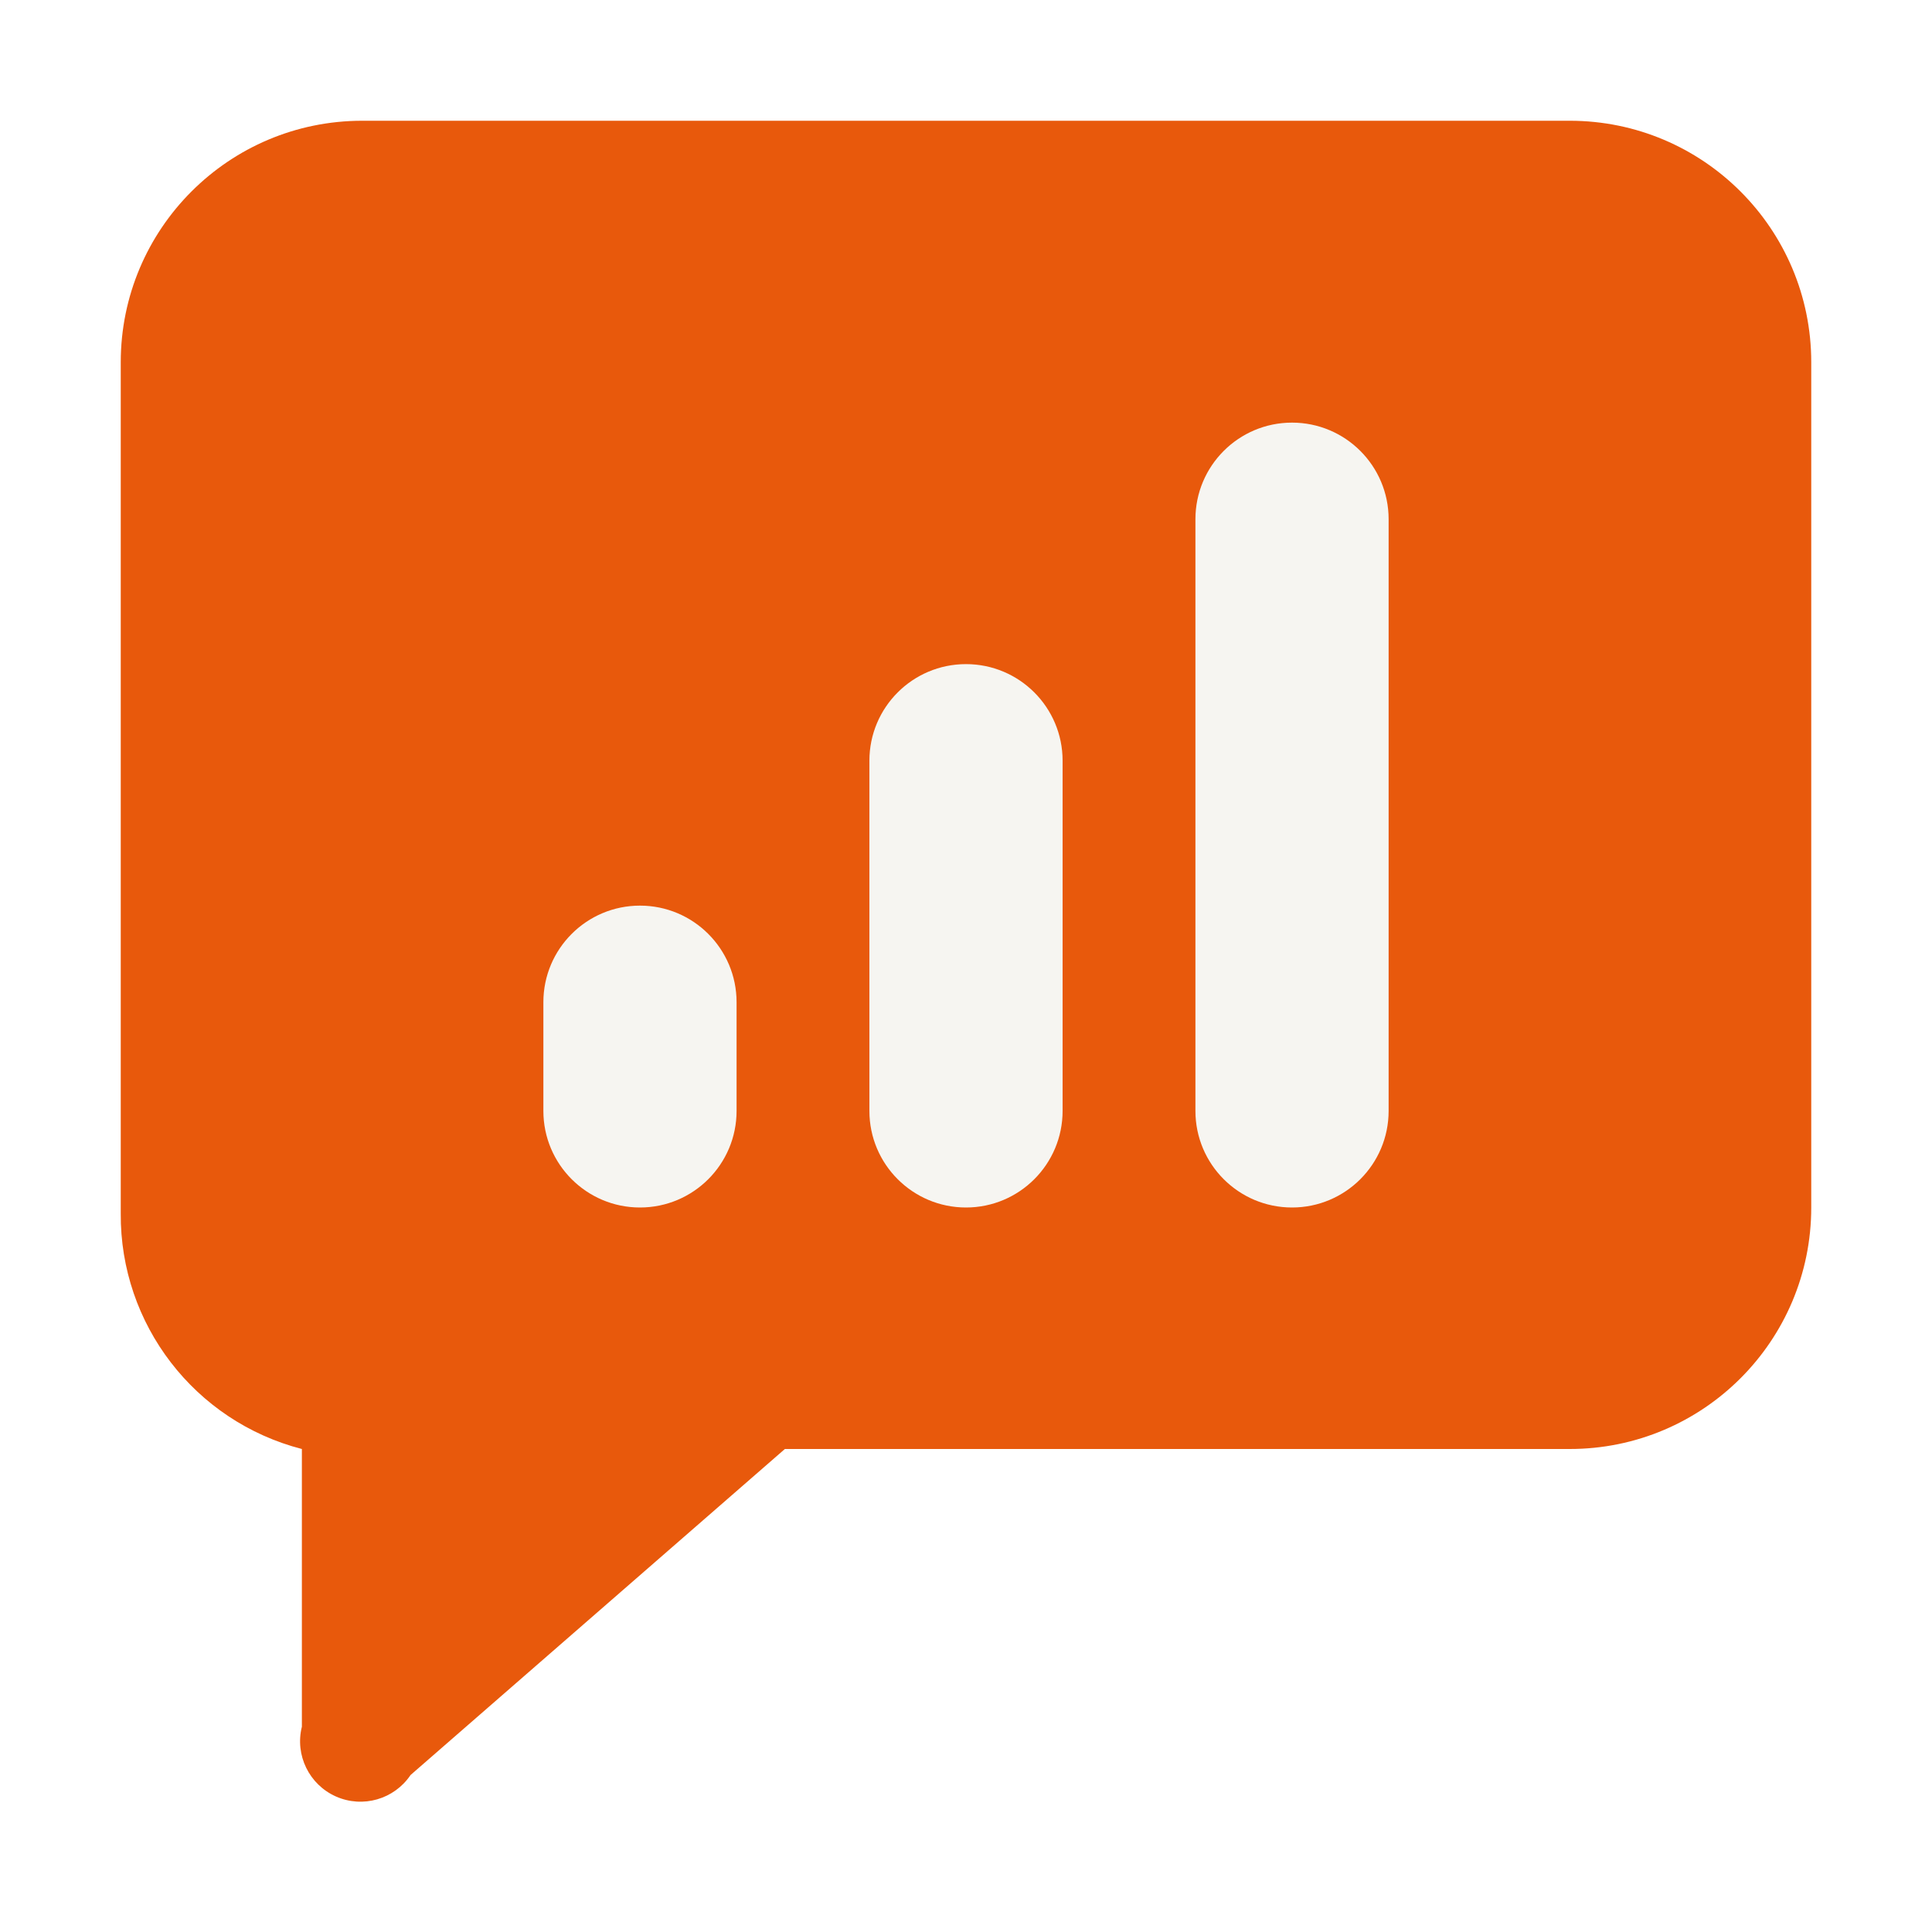
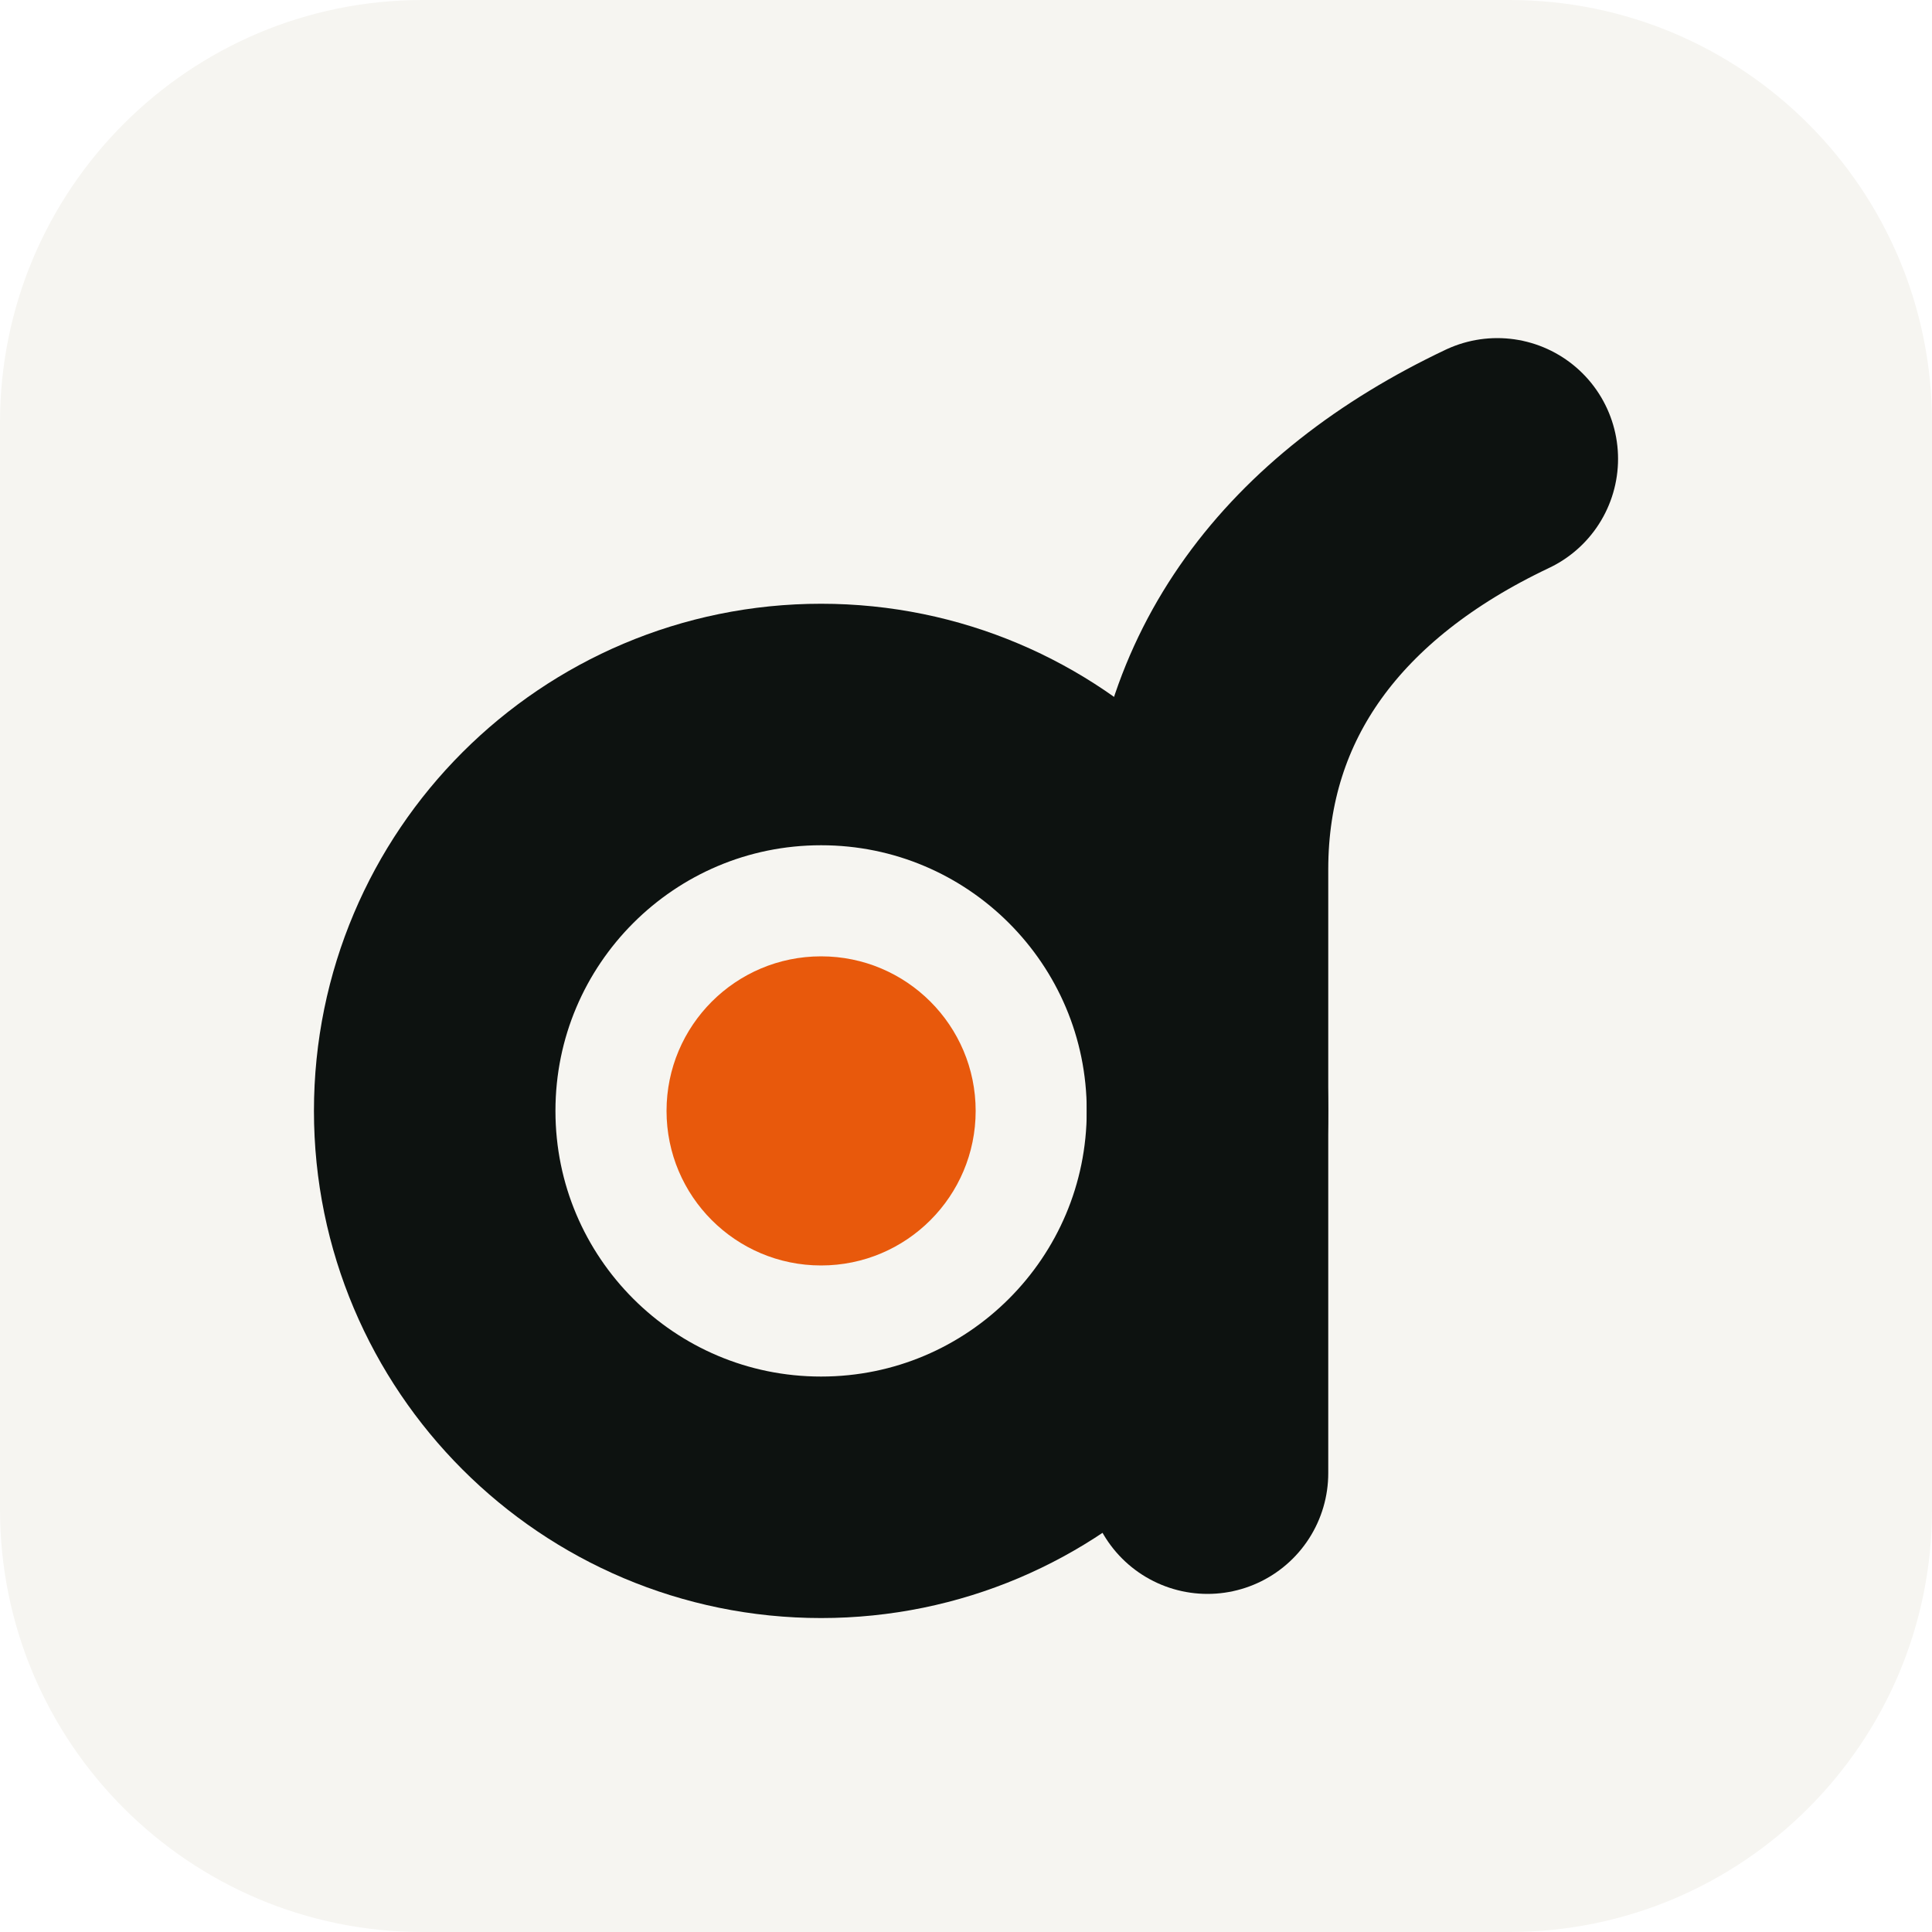
<svg xmlns="http://www.w3.org/2000/svg" width="32" height="32" viewBox="0 0 32 32" fill="none">
-   <path d="M6 2h20a4 4 0 0 1 4 4v14a4 4 0 0 1-4 4H13l-6.2 5.4A1 1 0 0 1 5 28.6V24a4 4 0 0 1-3-3.9V6a4 4 0 0 1 4-4Z" fill="#e8590c" />
-   <rect x="9" y="15" width="3.2" height="5" rx="1.6" fill="#f6f5f1" />
-   <rect x="14.4" y="11" width="3.2" height="9" rx="1.6" fill="#f6f5f1" />
-   <rect x="19.8" y="7" width="3.2" height="13" rx="1.6" fill="#f6f5f1" />
+   <rect width="32" height="32" rx="7" fill="#f6f5f1" />
+   <g transform="translate(3.2 3.2) scale(0.8)">
+     <circle cx="13" cy="19" r="8" stroke="#0d1210" stroke-width="5" fill="none" />
+     <path d="M27 5.5C23.2 7.3 21 10.2 21 14V26.5" stroke="#0d1210" stroke-width="5" stroke-linecap="round" fill="none" />
+     <circle cx="13" cy="19" r="3.2" fill="#e8590c" />
+   </g>
</svg>
